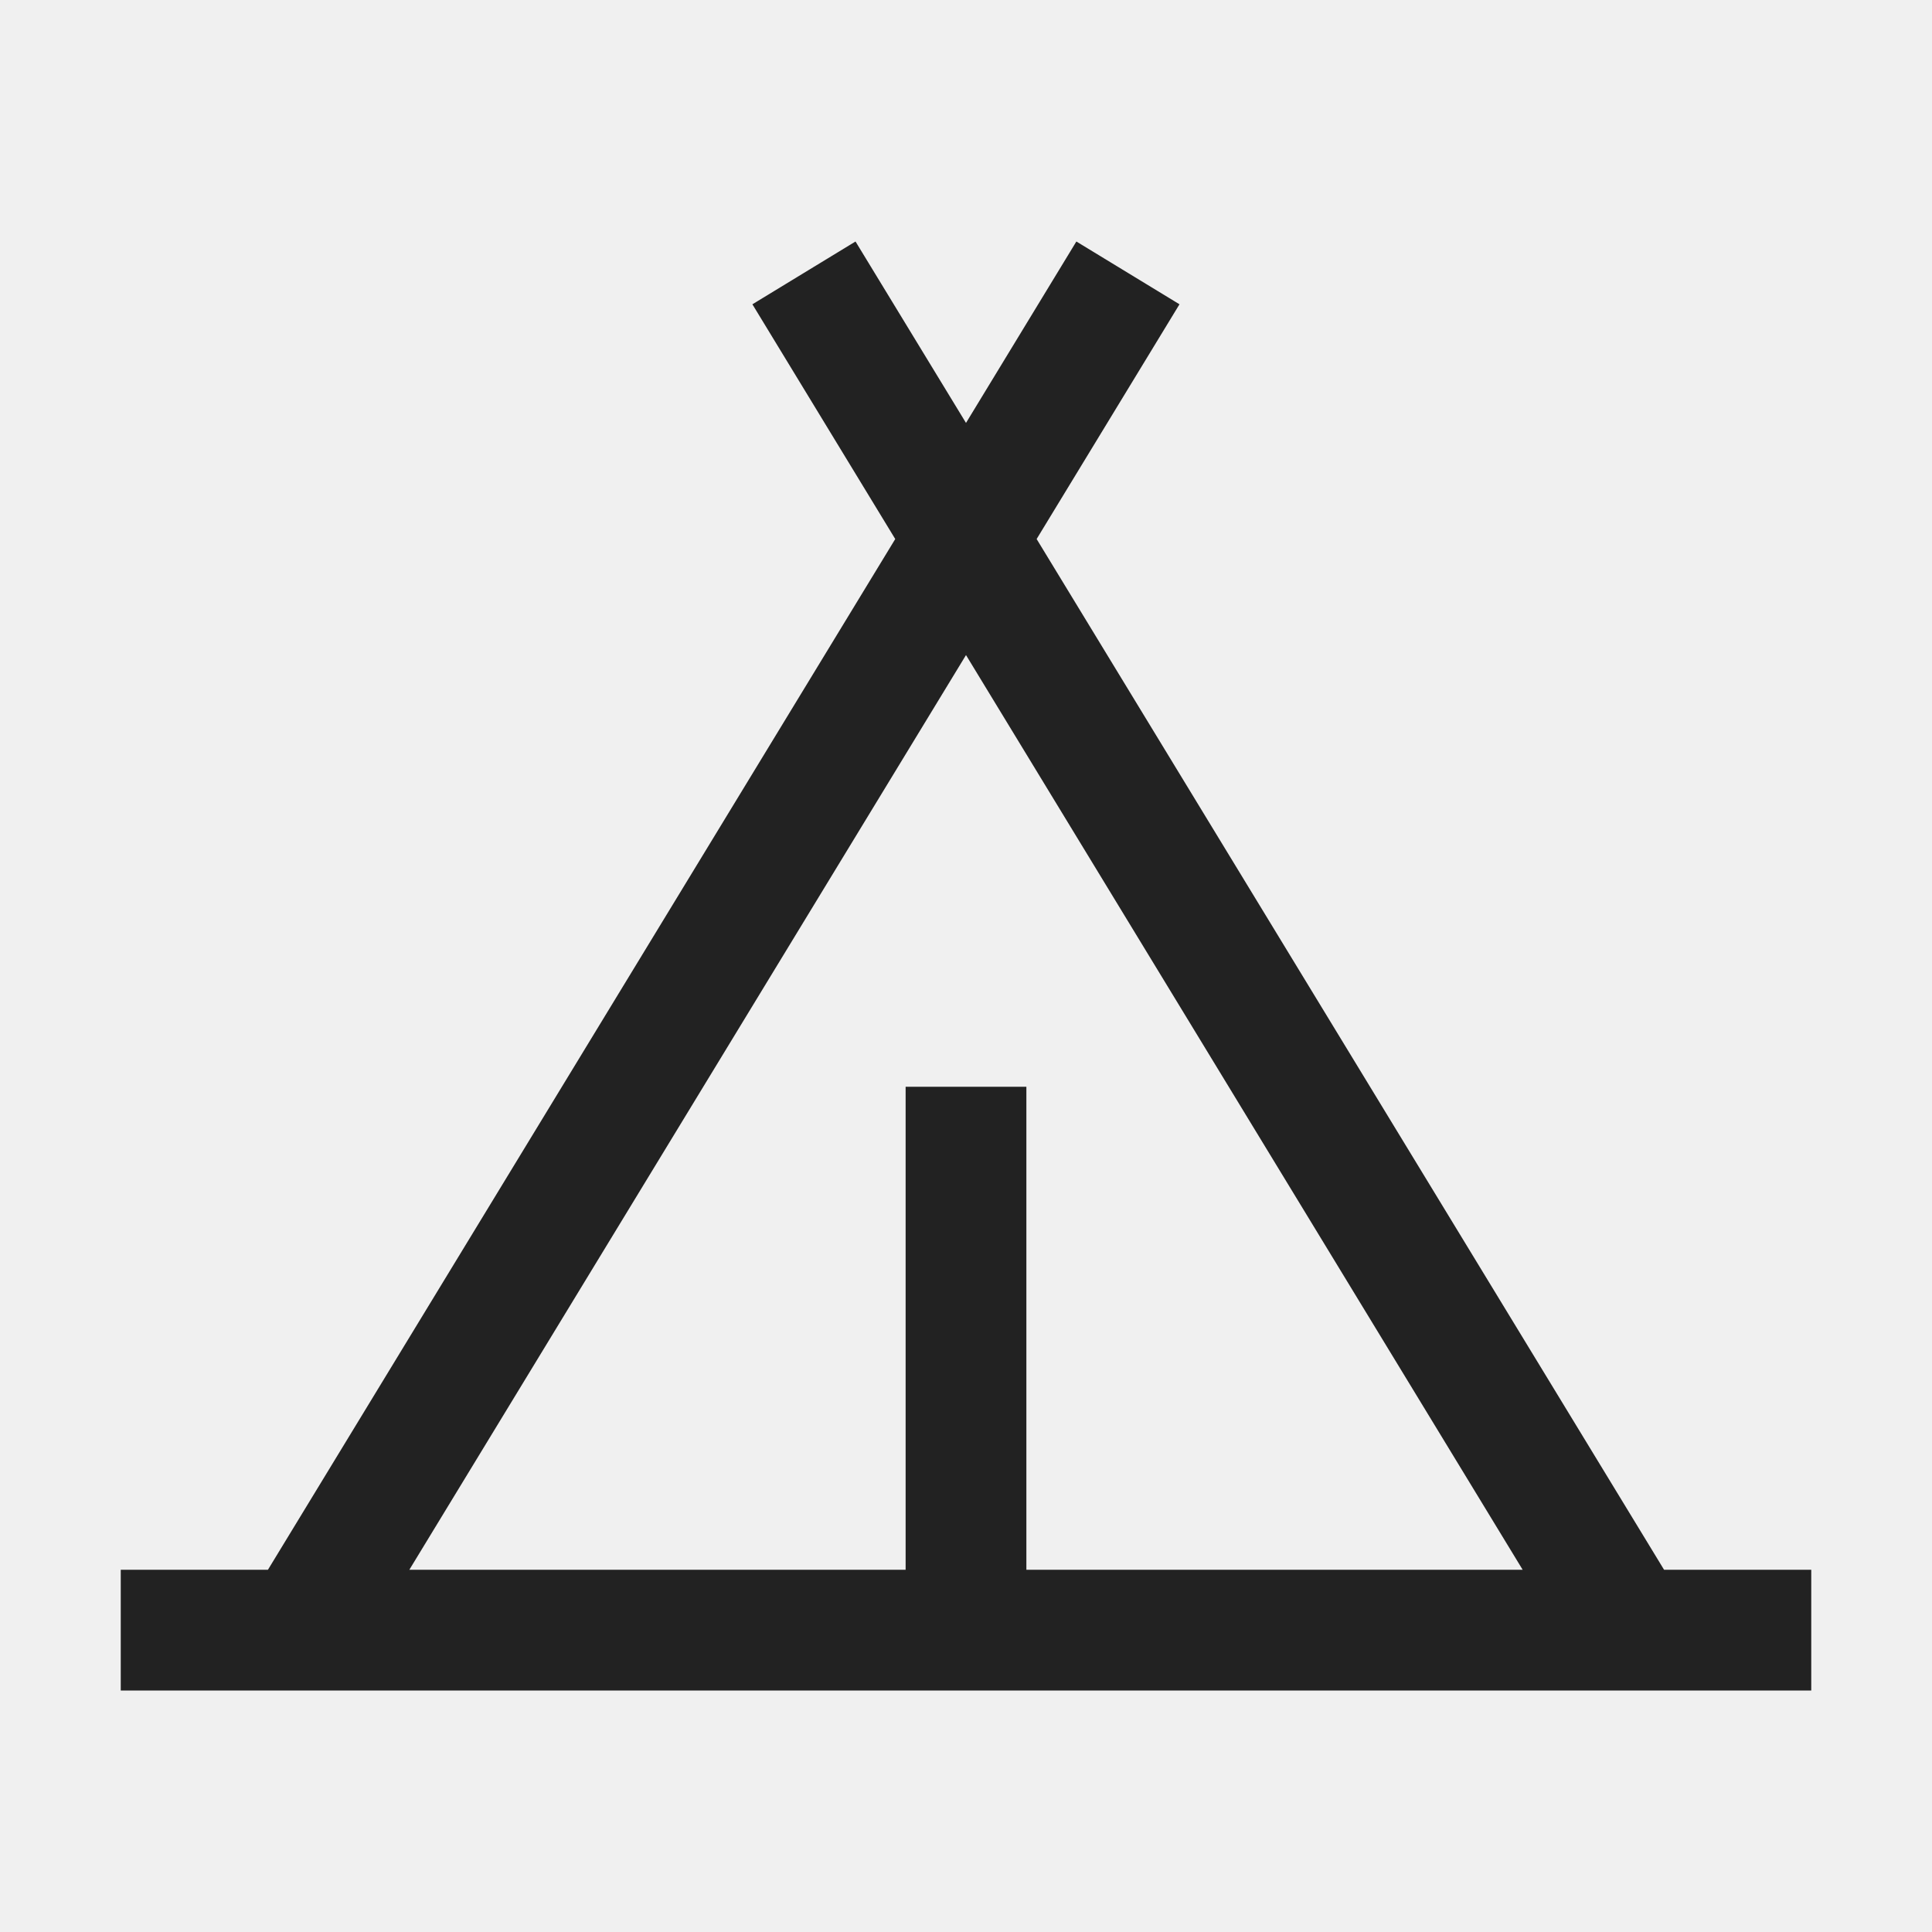
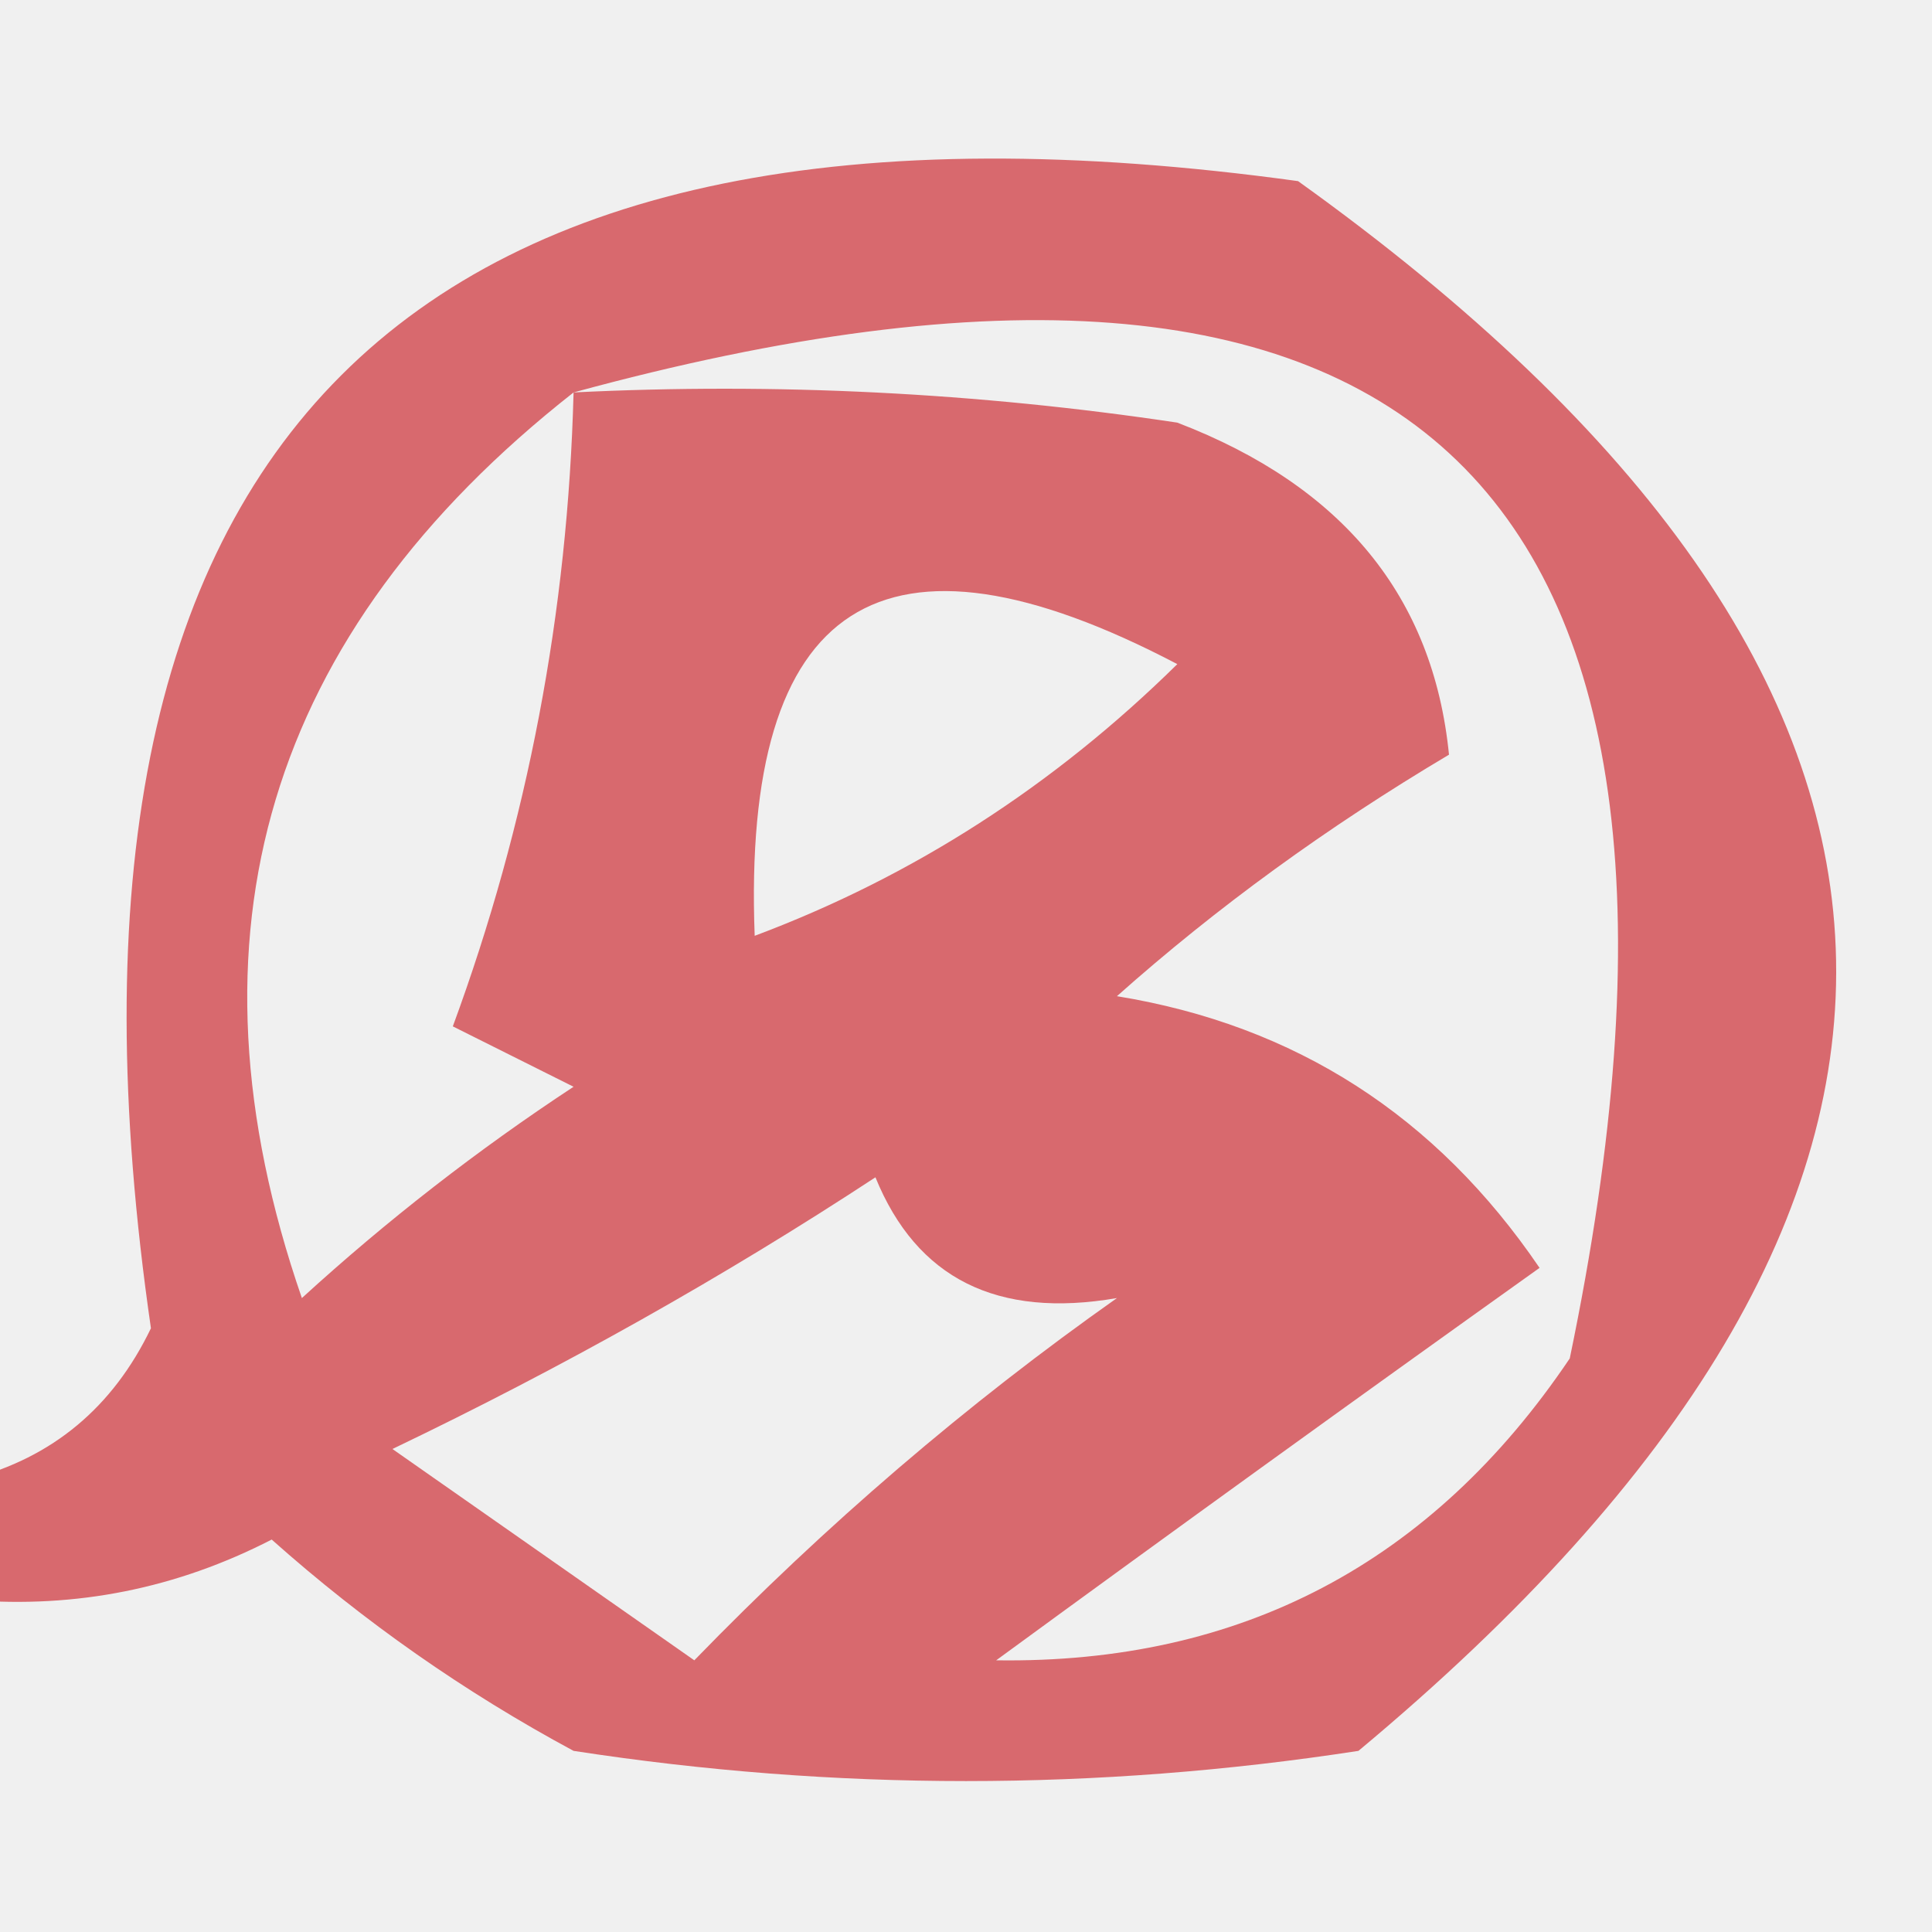
- <svg xmlns="http://www.w3.org/2000/svg" viewBox="0 0 32 32">
-   <style>
-     path { fill: #222; }
-     @media (prefers-color-scheme: dark) {
-       path { fill: #ffffff; }
-     }
-   </style>
-   <path d="M27.562 26L17.17 8.928l2.366-3.888L17.828 4L16 7.005L14.17 4l-1.708 1.04l2.366 3.888L4.438 26H2v2h28v-2zM16 10.85L25.22 26H17v-8h-2v8H6.78z" />
+ <svg xmlns="http://www.w3.org/2000/svg" version="1.1" width="32px" height="32px" style="shape-rendering:geometricPrecision; text-rendering:geometricPrecision; image-rendering:optimizeQuality; fill-rule:evenodd; clip-rule:evenodd">
+   <g>
+     <path style="opacity:0.561" fill="#c60009" d="M -0.5,26.5 C -0.5,25.833 -0.5,25.167 -0.5,24.5C 0.87,24.143 1.87,23.31 2.5,22C 0.367,7.291 6.7,0.957 21.5,3C 33.041,11.272 33.374,19.939 22.5,29C 18.167,29.667 13.833,29.667 9.5,29C 7.695,28.028 6.028,26.861 4.5,25.5C 2.929,26.309 1.262,26.643 -0.5,26.5 Z M 16.5,27.5 C 19.433,25.355 22.433,23.188 25.5,21C 23.788,18.481 21.455,16.981 18.5,16.5C 20.151,15.03 21.985,13.697 24,12.5C 23.739,9.883 22.239,8.05 19.5,7C 16.183,6.502 12.85,6.335 9.5,6.5C 23.513,2.676 29.013,8.009 26,22.5C 23.715,25.892 20.548,27.559 16.5,27.5 Z M 9.5,6.5 C 9.406,10.136 8.739,13.636 7.5,17C 8.167,17.333 8.833,17.667 9.5,18C 7.91,19.046 6.41,20.212 5,21.5C 2.922,15.488 4.422,10.488 9.5,6.5 Z M 12.5,15.5 C 12.289,9.941 14.622,8.441 19.5,11C 17.449,13.02 15.116,14.52 12.5,15.5 Z M 14.5,19.5 C 15.183,21.177 16.517,21.843 18.5,21.5C 16.012,23.255 13.678,25.255 11.5,27.5C 9.833,26.333 8.167,25.167 6.5,24C 9.329,22.644 11.995,21.144 14.5,19.5 Z" />
+   </g>
</svg>
